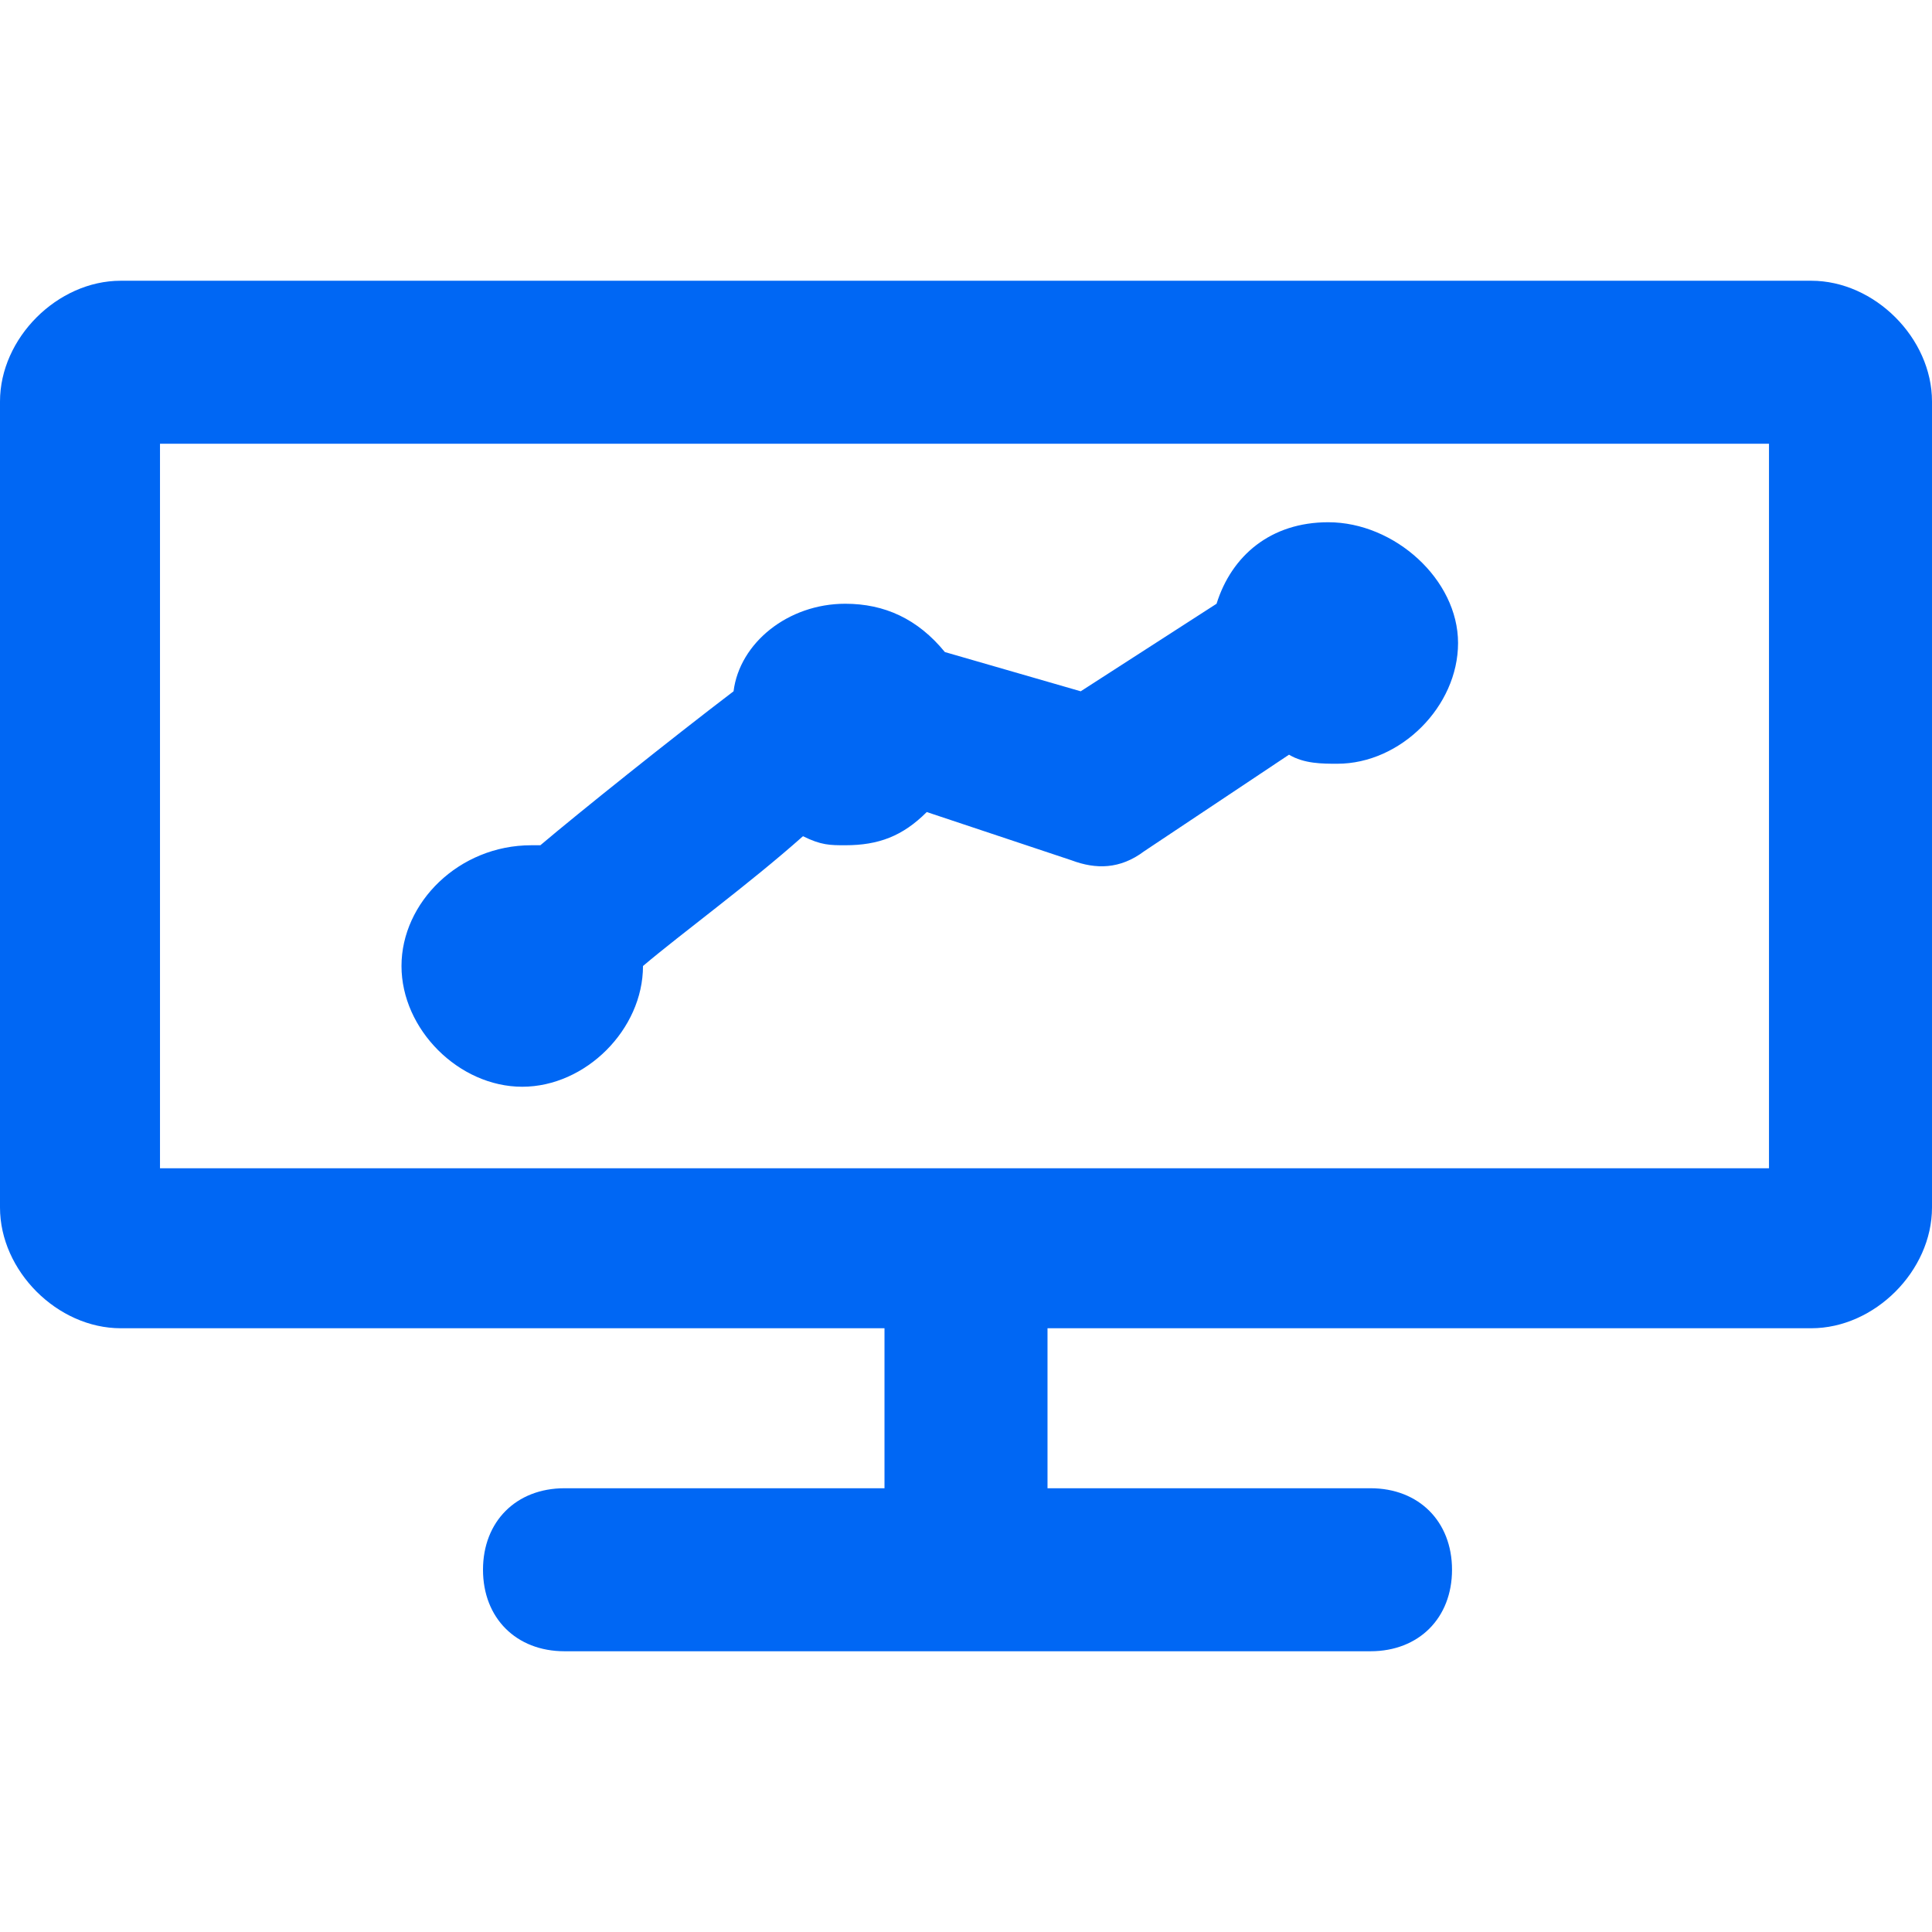
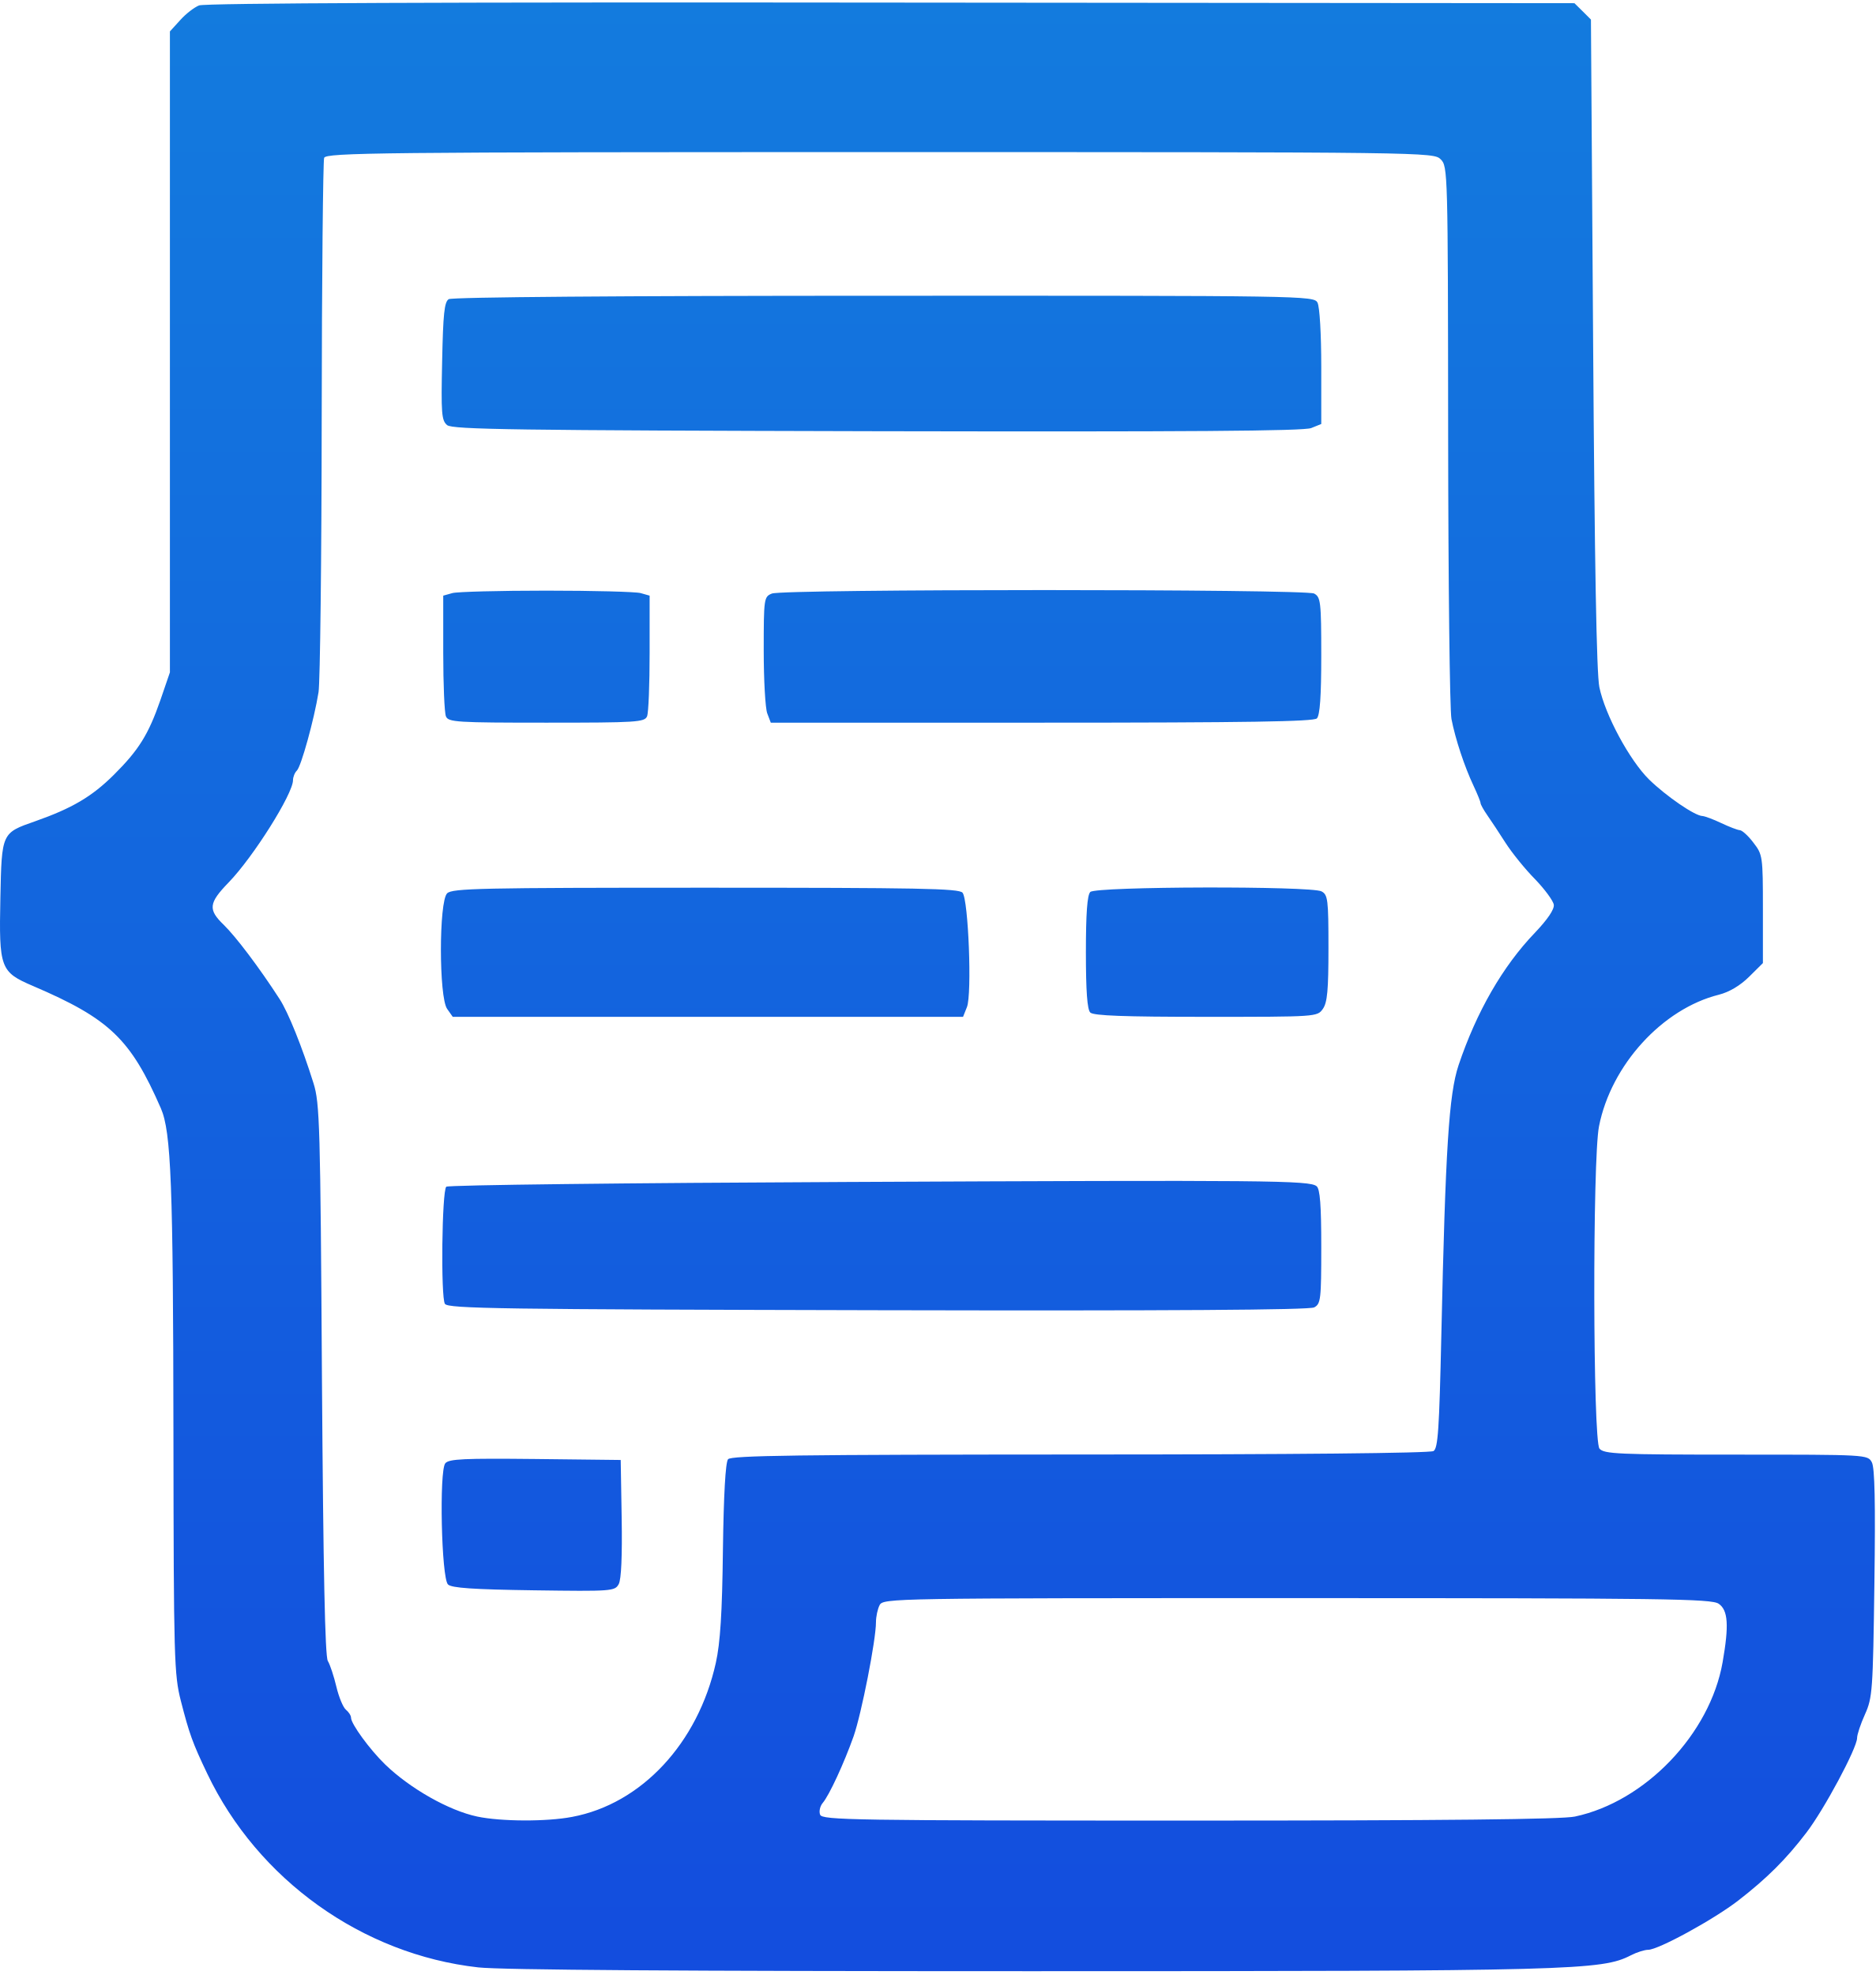
- <svg xmlns="http://www.w3.org/2000/svg" enable-background="new 0 0 64 64" height="64" viewBox="0 0 64 64" width="64">
-   <g fill="#0067f4">
-     <path d="m60 9.3h-56c-2.1 0-4 1.9-4 4v26.7c0 2.1 1.9 4 4 4h25.3v5.3h-10.6c-1.6 0-2.7 1.1-2.7 2.7s1.1 2.7 2.7 2.7h26.7c1.6 0 2.7-1.1 2.7-2.7s-1.1-2.7-2.7-2.7h-10.7v-5.3h25.3c2.1 0 4-1.9 4-4v-26.7c0-2.1-1.9-4-4-4zm-1.3 29.4h-53.4v-24h53.3v24z" />
-     <path d="m17.3 36c2.1 0 4-1.9 4-4 1.3-1.1 3.5-2.7 5.3-4.3.6.3.9.3 1.4.3 1.1 0 1.9-.3 2.7-1.1l4.8 1.6c.8.3 1.6.3 2.4-.3l4.8-3.2c.5.3 1.1.3 1.6.3 2.1 0 4-1.9 4-4s-2.1-4-4.3-4c-1.9 0-3.2 1.1-3.7 2.7l-4.5 2.9-4.5-1.3c-.9-1.1-2-1.6-3.3-1.6-1.9 0-3.5 1.3-3.7 2.9-2.1 1.6-5.1 4-6.4 5.1h-.3c-2.4 0-4.3 1.9-4.3 4s1.9 4 4 4z" />
+ <svg xmlns="http://www.w3.org/2000/svg" width="57px" height="60px" viewBox="0 0 60 63" version="1.1">
+   <defs>
+     <linearGradient id="linear0" gradientUnits="userSpaceOnUse" x1="184.396" y1="0" x2="184.396" y2="390.737" gradientTransform="matrix(0.162602,0,0,0.161125,0,0)">
+       <stop offset="0" style="stop-color:rgb(7.451%,48.235%,87.059%);stop-opacity:1;" />
+       <stop offset="1" style="stop-color:rgb(7.451%,30.196%,87.059%);stop-opacity:1;" />
+     </linearGradient>
+   </defs>
+   <g id="surface1">
+     <path style=" stroke:none;fill-rule:evenodd;fill:url(#linear0);" d="M 6.367 0.094 C 6.211 0.156 5.938 0.367 5.762 0.566 L 5.434 0.926 L 5.434 21.422 L 5.129 22.312 C 4.746 23.414 4.434 23.91 3.641 24.699 C 2.938 25.398 2.301 25.77 1.125 26.184 C 0.051 26.559 0.055 26.547 0.012 28.629 C -0.035 30.887 0.008 31.004 1.059 31.453 C 3.504 32.5 4.176 33.145 5.145 35.363 C 5.473 36.117 5.539 37.793 5.547 45.805 C 5.555 53 5.57 53.473 5.785 54.316 C 6.055 55.367 6.156 55.652 6.629 56.641 C 8.246 60.031 11.59 62.422 15.297 62.836 C 16.051 62.918 21.809 62.957 32.957 62.957 C 50.309 62.957 51.23 62.93 52.16 62.449 C 52.348 62.352 52.598 62.273 52.715 62.273 C 53.043 62.27 54.816 61.301 55.598 60.695 C 56.516 59.984 57.129 59.371 57.77 58.531 C 58.34 57.789 59.395 55.82 59.395 55.5 C 59.395 55.391 59.508 55.051 59.648 54.742 C 59.887 54.211 59.902 53.984 59.949 50.559 C 59.984 47.953 59.961 46.863 59.867 46.684 C 59.734 46.438 59.715 46.438 55.523 46.438 C 51.754 46.438 51.301 46.418 51.156 46.246 C 50.945 45.996 50.93 37 51.141 35.938 C 51.527 33.98 53.168 32.18 54.977 31.73 C 55.309 31.645 55.652 31.441 55.938 31.16 L 56.383 30.719 L 56.383 28.988 C 56.383 27.301 56.375 27.25 56.078 26.867 C 55.914 26.648 55.719 26.473 55.645 26.469 C 55.574 26.465 55.305 26.363 55.051 26.242 C 54.797 26.121 54.523 26.02 54.449 26.016 C 54.207 26.012 53.297 25.387 52.746 24.852 C 52.121 24.238 51.336 22.785 51.152 21.895 C 51.062 21.457 51 17.949 50.953 10.898 L 50.883 0.547 L 50.621 0.285 L 50.355 0.023 L 28.504 0.004 C 14.43 -0.012 6.551 0.02 6.367 0.094 Z M 46.078 5.016 C 46.305 5.242 46.309 5.402 46.316 13.824 C 46.32 18.539 46.367 22.633 46.422 22.914 C 46.547 23.555 46.836 24.43 47.129 25.051 C 47.25 25.309 47.352 25.559 47.352 25.602 C 47.352 25.645 47.449 25.82 47.566 25.988 C 47.688 26.16 47.949 26.559 48.152 26.875 C 48.355 27.191 48.777 27.715 49.094 28.035 C 49.406 28.359 49.68 28.73 49.695 28.855 C 49.715 29 49.496 29.324 49.09 29.75 C 48.062 30.82 47.223 32.277 46.648 33.988 C 46.34 34.918 46.23 36.641 46.098 42.625 C 46.031 45.633 45.992 46.234 45.848 46.324 C 45.738 46.391 41.344 46.434 34.543 46.434 C 25.508 46.438 23.387 46.465 23.285 46.586 C 23.203 46.684 23.145 47.727 23.121 49.484 C 23.098 51.504 23.035 52.461 22.895 53.094 C 22.324 55.668 20.512 57.609 18.297 58.023 C 17.48 58.18 16.016 58.172 15.262 58.012 C 14.355 57.82 13.117 57.117 12.32 56.348 C 11.824 55.867 11.227 55.047 11.227 54.852 C 11.227 54.781 11.152 54.668 11.062 54.594 C 10.973 54.52 10.836 54.188 10.758 53.859 C 10.68 53.531 10.559 53.16 10.484 53.035 C 10.395 52.875 10.34 50.184 10.297 44.027 C 10.246 35.898 10.227 35.199 10.027 34.562 C 9.664 33.402 9.215 32.285 8.941 31.867 C 8.285 30.852 7.547 29.879 7.16 29.5 C 6.648 29.008 6.672 28.801 7.312 28.141 C 8.094 27.336 9.371 25.309 9.371 24.871 C 9.371 24.77 9.426 24.629 9.496 24.562 C 9.633 24.426 10.047 22.93 10.188 22.055 C 10.238 21.738 10.285 17.809 10.289 13.316 C 10.293 8.824 10.332 5.066 10.367 4.969 C 10.434 4.805 12.105 4.785 28.145 4.785 C 45.691 4.785 45.848 4.789 46.078 5.016 Z M 14.352 9.488 C 14.211 9.574 14.172 9.961 14.141 11.473 C 14.105 13.141 14.121 13.367 14.301 13.516 C 14.473 13.656 16.457 13.684 28.062 13.711 C 37.996 13.73 41.703 13.707 41.938 13.609 L 42.258 13.48 L 42.258 11.648 C 42.258 10.609 42.207 9.727 42.137 9.598 C 42.02 9.379 41.742 9.375 28.27 9.379 C 19.824 9.379 14.457 9.422 14.352 9.488 Z M 14.469 18.887 L 14.176 18.969 L 14.176 20.797 C 14.176 21.805 14.215 22.719 14.262 22.828 C 14.336 23.016 14.602 23.031 17.477 23.031 C 20.352 23.031 20.617 23.016 20.695 22.828 C 20.742 22.719 20.777 21.805 20.777 20.797 L 20.777 18.969 L 20.488 18.887 C 20.328 18.844 18.973 18.809 17.477 18.809 C 15.98 18.809 14.625 18.844 14.469 18.887 Z M 24.688 18.902 C 24.434 19.004 24.426 19.051 24.426 20.723 C 24.426 21.668 24.477 22.574 24.539 22.734 L 24.652 23.031 L 33.316 23.031 C 39.898 23.031 42.012 22.996 42.117 22.895 C 42.215 22.797 42.258 22.188 42.258 20.891 C 42.258 19.16 42.238 19.016 42.031 18.902 C 41.75 18.754 25.062 18.754 24.688 18.902 Z M 14.301 28.488 C 14.035 28.75 14.035 31.809 14.301 32.184 L 14.48 32.438 L 30.801 32.438 L 30.926 32.125 C 31.09 31.711 30.973 28.695 30.785 28.469 C 30.672 28.332 29.391 28.309 22.566 28.309 C 15.371 28.309 14.465 28.328 14.301 28.488 Z M 34.871 28.445 C 34.773 28.543 34.73 29.133 34.73 30.375 C 34.73 31.613 34.773 32.207 34.871 32.301 C 34.973 32.402 35.953 32.438 38.566 32.438 C 42.117 32.438 42.129 32.438 42.309 32.184 C 42.453 31.98 42.488 31.582 42.488 30.238 C 42.488 28.684 42.469 28.535 42.266 28.426 C 41.93 28.25 35.051 28.266 34.871 28.445 Z M 27.07 37.719 C 20.086 37.75 14.328 37.816 14.273 37.871 C 14.133 38.008 14.094 41.41 14.23 41.617 C 14.328 41.77 16.02 41.793 28.074 41.82 C 37.477 41.84 41.875 41.812 42.031 41.73 C 42.242 41.617 42.258 41.48 42.258 39.793 C 42.258 38.473 42.219 37.941 42.109 37.855 C 41.883 37.668 40.613 37.656 27.07 37.719 Z M 14.242 46.715 C 14.043 46.953 14.117 50.383 14.328 50.59 C 14.441 50.703 15.141 50.75 17.07 50.777 C 19.582 50.812 19.664 50.805 19.789 50.578 C 19.871 50.426 19.902 49.672 19.883 48.477 L 19.852 46.609 L 17.117 46.578 C 14.836 46.555 14.359 46.574 14.242 46.715 Z M 54.969 51.207 C 55.27 51.414 55.301 51.895 55.094 53.078 C 54.691 55.371 52.621 57.535 50.371 58.012 C 49.953 58.102 46.18 58.141 38.039 58.141 C 27.254 58.141 26.297 58.125 26.23 57.953 C 26.188 57.848 26.227 57.68 26.312 57.578 C 26.52 57.336 26.996 56.305 27.301 55.445 C 27.551 54.73 28.016 52.371 28.016 51.797 C 28.016 51.617 28.07 51.371 28.133 51.25 C 28.25 51.031 28.523 51.027 41.484 51.027 C 53.27 51.027 54.738 51.047 54.969 51.207 Z M 54.969 51.207 " />
  </g>
</svg>
